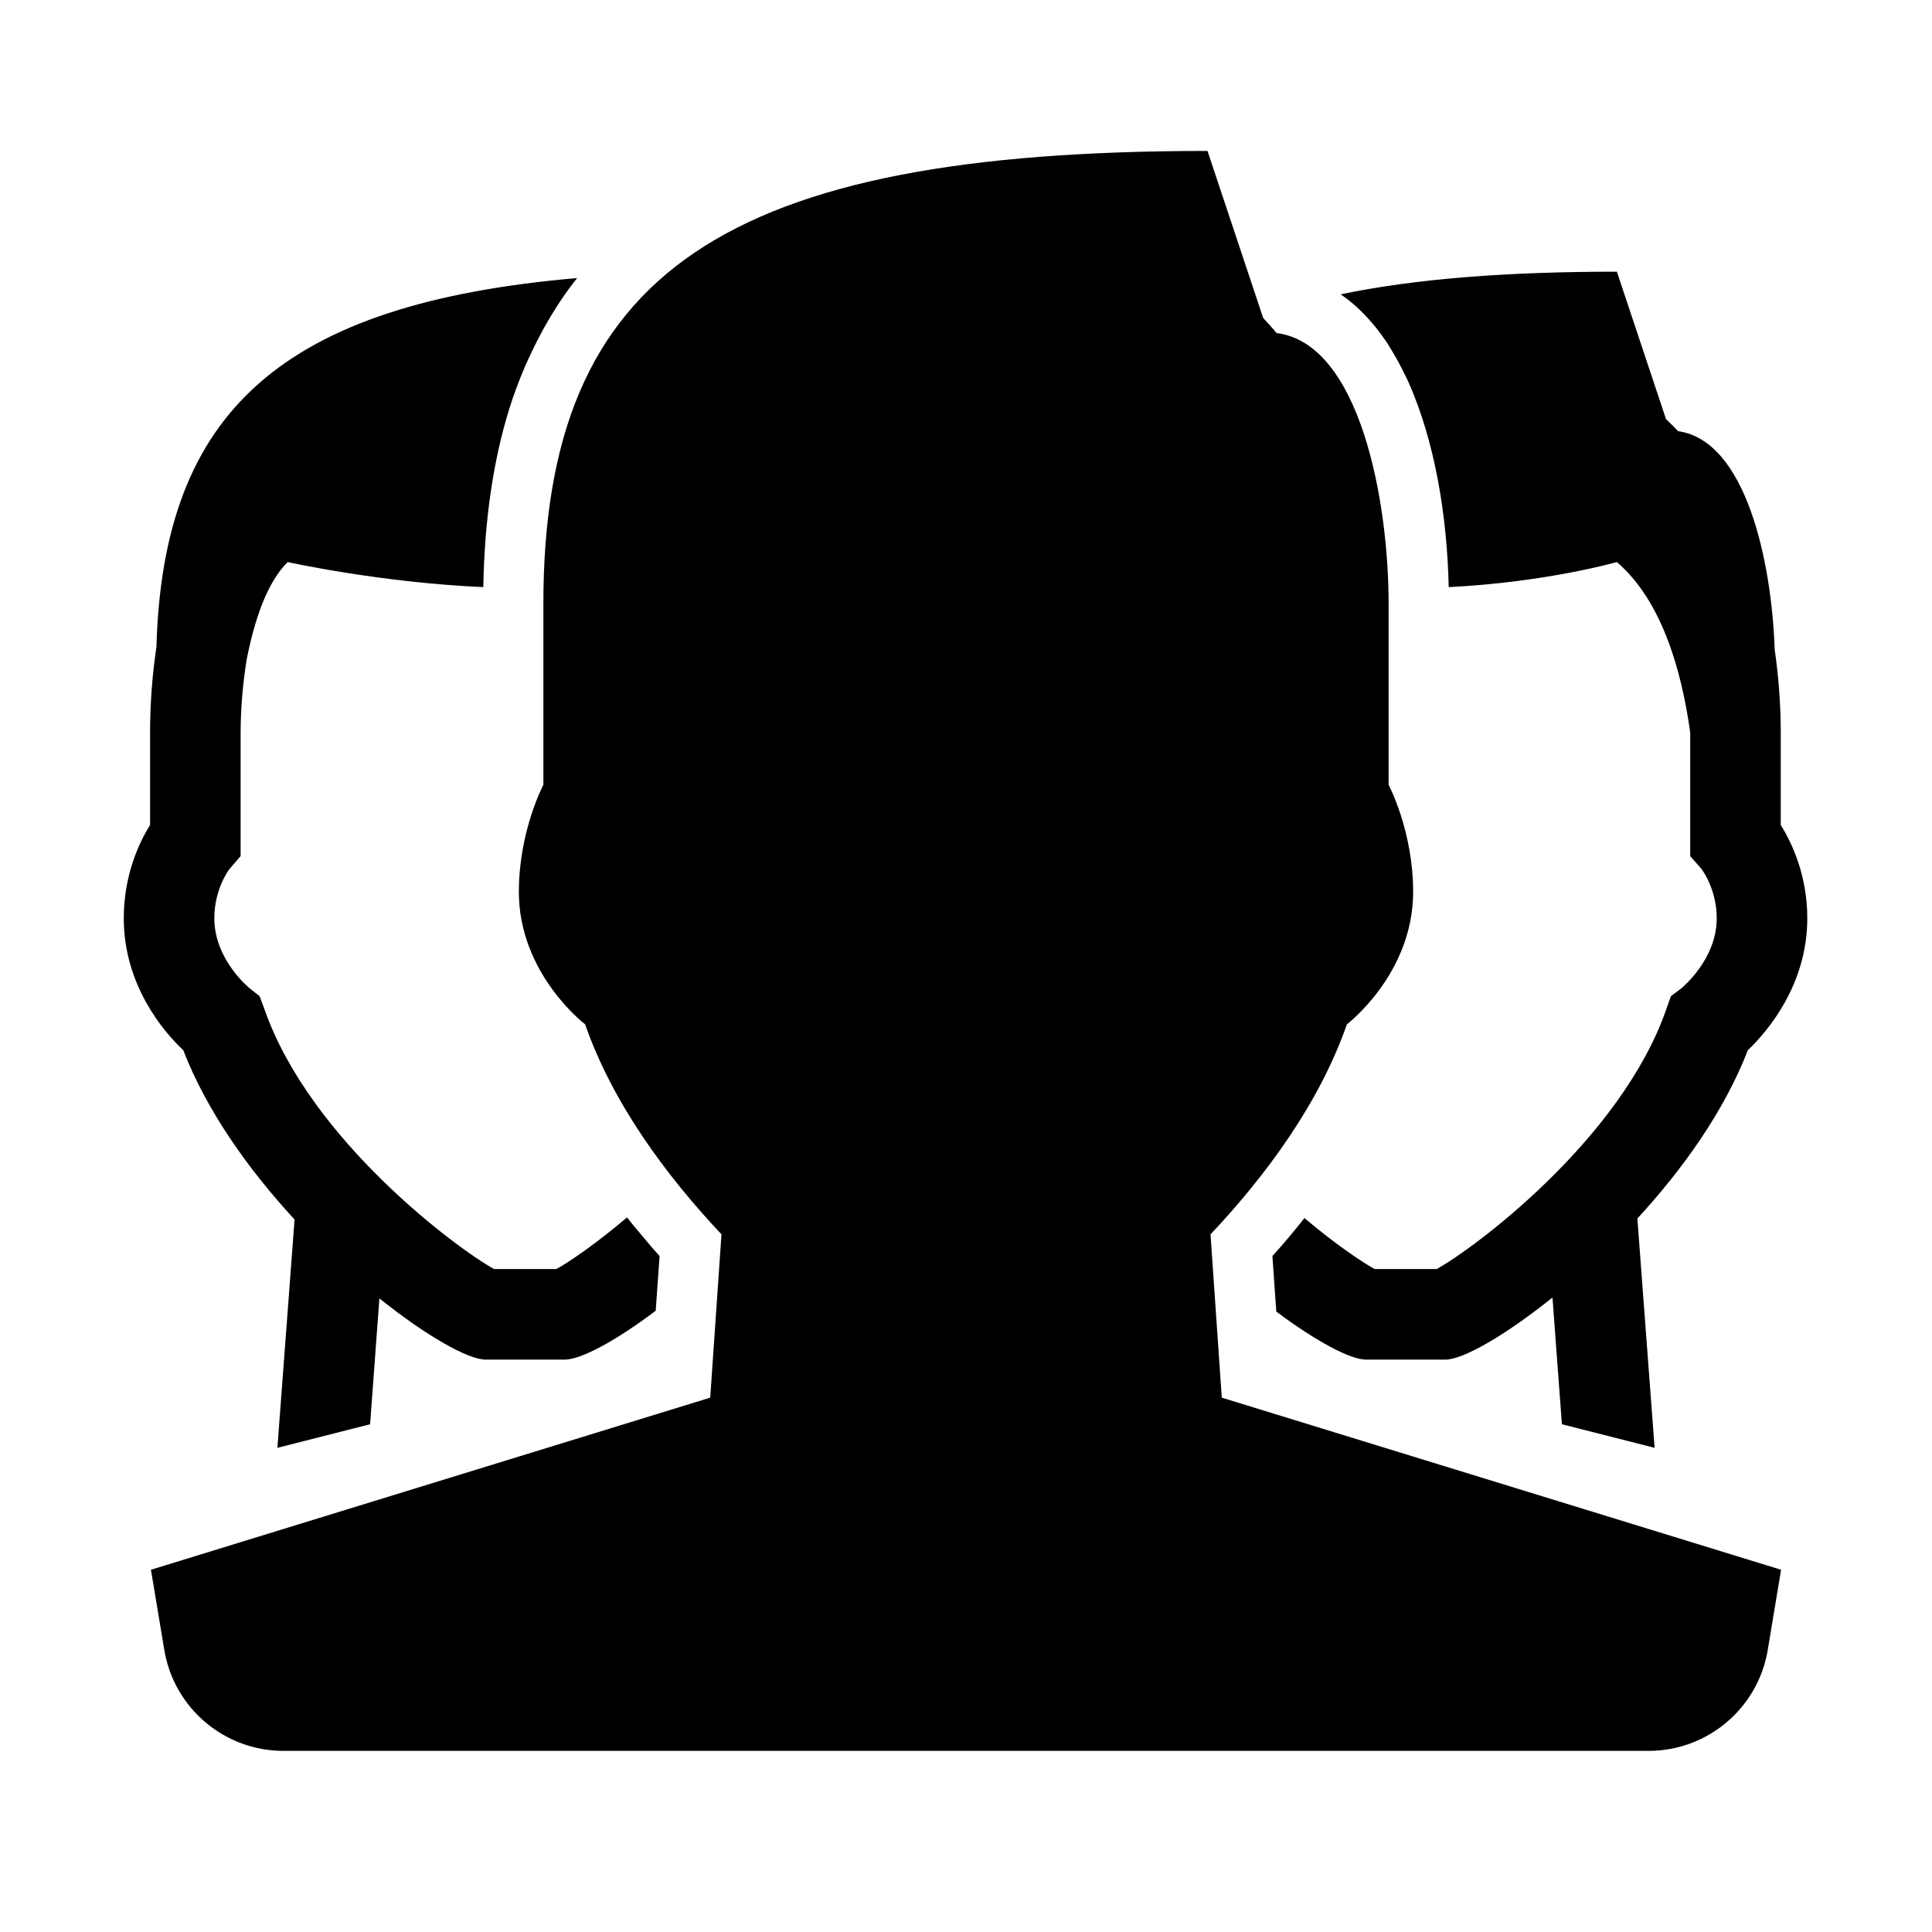
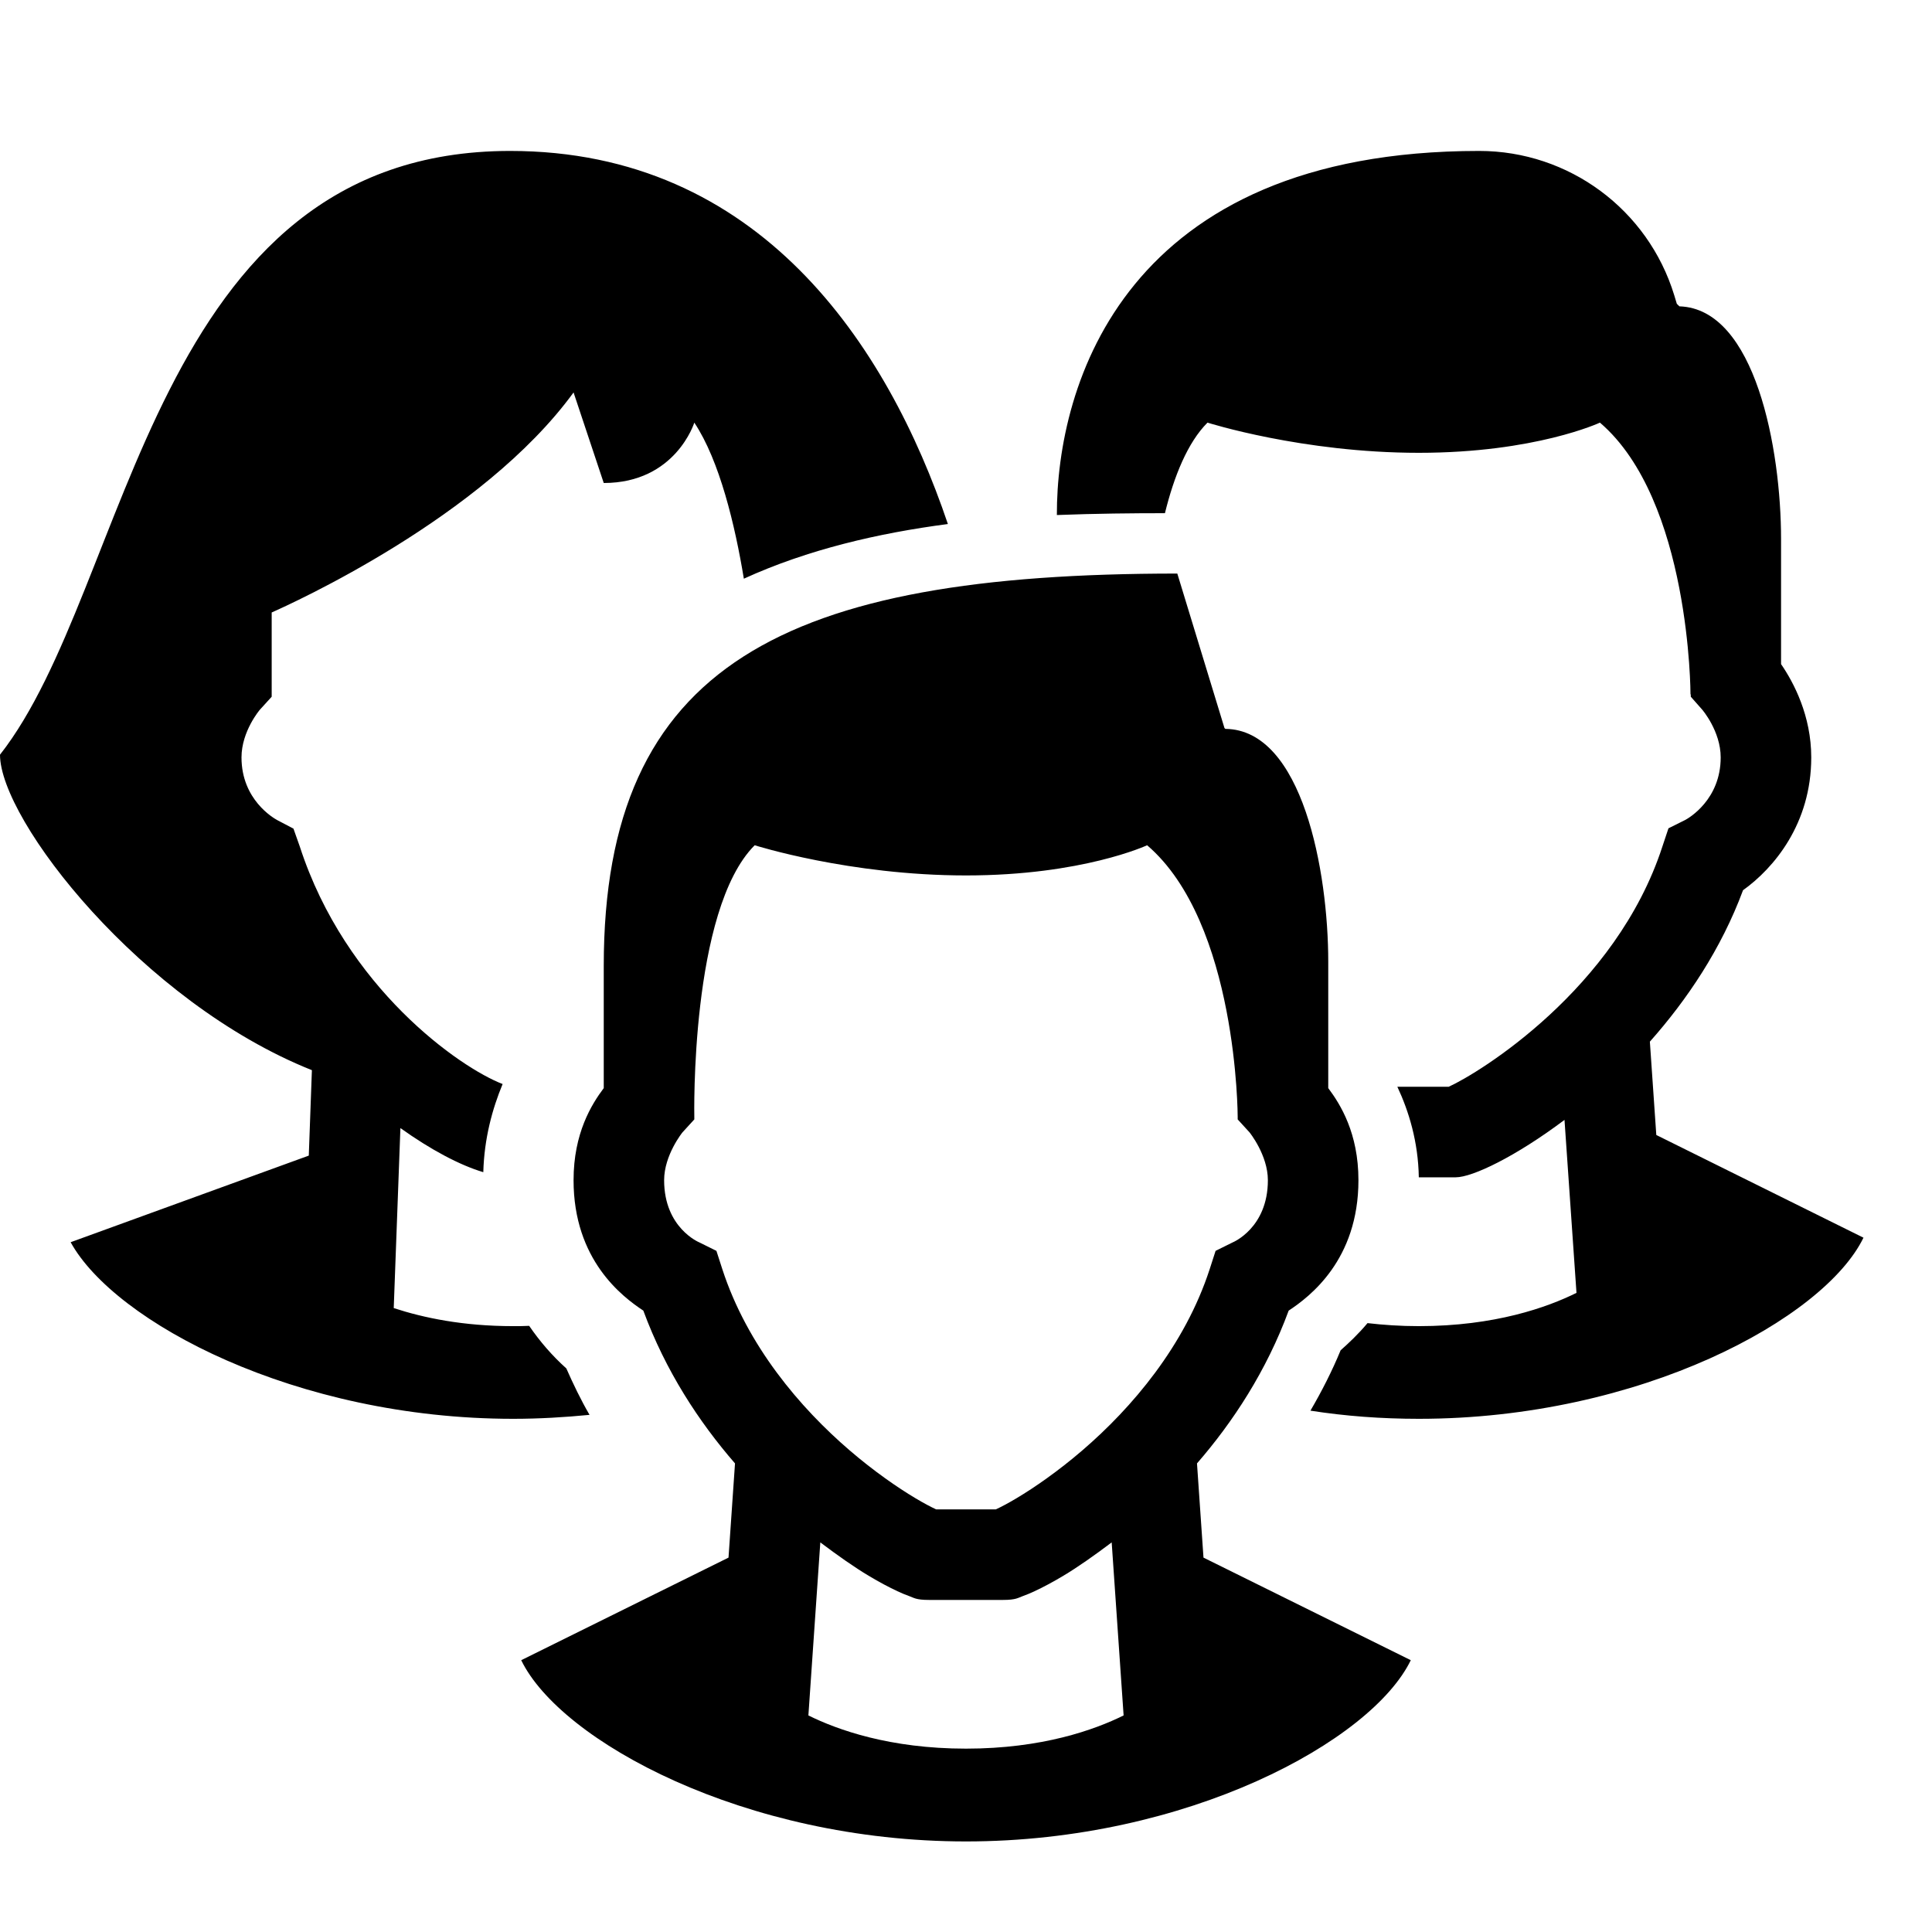
<svg xmlns="http://www.w3.org/2000/svg" x="0px" y="0px" width="100" height="100" viewBox="0 0 64 64">
-   <path d="M 40 5 C 24 5 18 9 18 20 L 18 26 C 18 26 17.188 27.523 17.188 29.543 C 17.188 32.267 19.383 33.932 19.383 33.932 C 20.287 36.529 22.048 38.923 23.9 40.889 L 23.527 46.299 L 5 52 L 5.443 54.658 C 5.764 56.586 7.434 58 9.389 58 L 32 58 L 54.611 58 C 56.566 58 58.237 56.586 58.559 54.658 L 59 52 L 40.473 46.299 L 40.1 40.891 C 41.952 38.925 43.713 36.529 44.617 33.932 C 44.617 33.932 46.812 32.268 46.812 29.543 C 46.812 27.523 46 26 46 26 L 46 20 C 46 16.617 45.06 11.381 42.289 11.033 C 42.147 10.86 41.995 10.698 41.844 10.533 L 40 5 z M 53.561 9 C 49.941 9 46.91 9.23 44.41 9.75 C 44.79 10.005 45.132 10.327 45.445 10.691 C 45.572 10.837 45.691 10.993 45.807 11.154 C 45.846 11.21 45.887 11.265 45.926 11.322 C 45.982 11.405 46.033 11.495 46.086 11.582 C 46.25 11.848 46.402 12.127 46.543 12.422 C 46.577 12.493 46.614 12.562 46.646 12.635 C 47.534 14.609 47.941 17.116 47.99 19.449 C 51.22 19.289 53.561 18.619 53.561 18.619 C 55.051 19.896 55.703 22.208 55.988 24.248 C 55.988 24.266 55.99 24.283 55.99 24.301 L 55.99 28.359 L 56.359 28.779 C 56.359 28.779 56.869 29.43 56.869 30.42 C 56.869 31.79 55.711 32.72 55.711 32.73 L 55.35 33 L 55.199 33.43 C 53.689 37.77 48.77 41.399 47.59 42.039 L 45.539 42.039 C 45.119 41.809 44.241 41.22 43.211 40.35 C 42.881 40.77 42.53 41.189 42.15 41.609 L 42.279 43.449 C 43.619 44.449 44.74 45.039 45.25 45.039 L 47.881 45.039 C 48.46 45.039 49.846 44.251 51.428 42.982 L 51.74 47.18 L 54.811 47.961 L 54.24 40.365 C 55.74 38.736 57.119 36.808 57.9 34.789 C 58.56 34.159 59.869 32.62 59.869 30.42 C 59.869 29 59.36 27.92 58.99 27.33 L 58.99 24.301 C 58.99 23.33 58.917 22.404 58.789 21.518 C 58.688 18.587 57.835 14.595 55.588 14.283 C 55.461 14.143 55.323 14.017 55.189 13.885 L 53.561 9 z M 19.119 9.211 C 9.347 10.056 5.4 13.621 5.182 21.432 C 5.045 22.343 4.971 23.3 4.971 24.301 L 4.971 27.33 C 4.601 27.92 4.1 29 4.1 30.42 C 4.1 32.62 5.4 34.159 6.07 34.789 C 6.857 36.821 8.248 38.762 9.758 40.398 L 9.189 47.961 L 12.26 47.18 L 12.568 43.012 C 14.137 44.265 15.51 45.039 16.09 45.039 L 18.711 45.039 C 19.231 45.039 20.371 44.44 21.721 43.42 L 21.85 41.609 C 21.66 41.399 21.471 41.181 21.301 40.971 C 21.151 40.791 20.999 40.619 20.859 40.439 C 20.829 40.399 20.8 40.36 20.77 40.33 C 19.73 41.21 18.85 41.809 18.43 42.039 L 16.369 42.039 C 15.189 41.399 10.27 37.77 8.76 33.43 L 8.6 33 L 8.26 32.73 C 8.25 32.72 7.1 31.79 7.1 30.42 C 7.1 29.43 7.599 28.789 7.609 28.779 L 7.971 28.359 L 7.971 24.301 C 7.971 23.482 8.041 22.655 8.172 21.842 C 8.436 20.517 8.843 19.302 9.529 18.619 C 9.529 18.619 12.59 19.299 16.01 19.449 C 16.05 17.212 16.34 15.269 16.859 13.58 C 17.016 13.068 17.201 12.587 17.398 12.123 C 17.455 11.991 17.517 11.866 17.576 11.738 C 17.706 11.456 17.846 11.184 17.99 10.918 C 18.329 10.307 18.699 9.734 19.119 9.211 z" />
+   <path d="M 16.9 5 C 4.97 5 4.37 19.44 0 25 C 1.1145521e-15 27.165 4.687 33.198 10.332 35.451 L 10.229 38.281 L 2.34 41.15 C 3.8 43.8 9.8 47 17 47 C 17.86 47 18.709 46.949 19.529 46.869 C 19.239 46.369 18.99 45.85 18.76 45.33 C 18.29 44.91 17.879 44.43 17.529 43.92 C 17.359 43.93 17.18 43.93 17 43.93 C 15.335 43.93 14.028 43.654 13.043 43.332 L 13.264 37.369 C 14.262 38.082 15.223 38.595 16.01 38.83 C 16.04 37.71 16.31 36.73 16.65 35.91 C 15.24 35.37 11.45 32.729 9.93 28.039 L 9.721 27.449 L 9.189 27.17 C 9.059 27.1 8 26.49 8 25.09 C 8 24.22 8.609 23.51 8.609 23.51 L 9 23.08 L 9 20.289 C 9.63 20.009 15.98 17.15 19 13 L 20 16 C 22.38 16 23 14 23 14 C 23.84 15.26 24.351 17.41 24.641 19.17 C 26.761 18.2 29.11 17.659 31.4 17.359 C 29.39 11.409 25.15 5 16.9 5 z M 49 5 C 37.25 5 35 12.751 35.01 17.061 C 36.31 17.011 37.53 17 38.59 17 C 38.89 15.78 39.34 14.66 40 14 C 40 14 43.14 15 47 15 C 50.86 15 53 14 53 14 C 56 16.57 56 23 56 23 L 56.008 23 L 56.01 23.08 L 56.381 23.5 C 56.391 23.51 57 24.22 57 25.09 C 57 26.49 55.94 27.1 55.83 27.16 L 55.27 27.439 L 55.07 28.039 C 53.53 32.779 48.97 35.56 47.99 36 L 47 36 L 46.289 36 C 46.669 36.81 46.98 37.82 47 39 L 48.221 39 C 48.778 39 50.21 38.312 51.826 37.098 L 52.223 42.828 C 51.262 43.304 49.523 43.93 47 43.93 C 46.39 43.93 45.821 43.89 45.301 43.83 C 44.991 44.2 44.68 44.49 44.41 44.73 C 44.13 45.41 43.79 46.08 43.41 46.73 C 44.56 46.91 45.76 47 47 47 C 54.34 47 60.43 43.68 61.73 41 L 54.867 37.598 L 54.654 34.506 C 55.89 33.114 57.019 31.433 57.74 29.49 C 58.76 28.76 60 27.29 60 25.09 C 60 23.71 59.42 22.61 59 22 L 59 19.5 L 59 17.859 C 59 14.885 58.152 10.227 55.633 10.148 C 55.605 10.119 55.575 10.093 55.547 10.064 L 55.461 9.779 C 54.591 6.939 51.97 5 49 5 z M 39 19 C 26 19 20 22 20 32 L 20 33.5 L 20 36.045 C 19.595 36.586 19 37.538 19 39.096 C 19 41.739 20.615 42.956 21.311 43.416 C 22.047 45.414 23.156 47.105 24.348 48.477 L 24.133 51.598 L 17.266 54.996 C 18.565 57.675 24.662 61 32 61 C 39.338 61 45.435 57.675 46.734 54.996 L 39.867 51.598 L 39.652 48.477 C 40.844 47.105 41.953 45.414 42.689 43.416 C 43.385 42.956 45 41.739 45 39.096 C 45 37.538 44.405 36.586 44 36.045 L 44 33.5 L 44 31.857 C 44 28.866 43.146 24.172 40.592 24.145 C 40.583 24.135 40.572 24.127 40.562 24.117 L 39 19 z M 25 28 C 25 28 28.143 29 32 29 C 35.857 29 38 28 38 28 C 41 30.571 41 37 41 37 L 41 37.082 L 41.393 37.512 C 41.393 37.512 42 38.262 42 39.096 C 42 40.681 40.834 41.156 40.834 41.156 L 40.268 41.436 L 40.074 42.037 C 39.247 44.585 37.488 46.642 35.857 48.043 C 35.042 48.744 34.261 49.28 33.684 49.625 C 33.395 49.798 33.155 49.923 33.006 49.992 C 32.996 49.997 32.998 49.996 32.988 50 L 32 50 L 31.012 50 C 31.002 49.996 31.004 49.997 30.994 49.992 C 30.845 49.923 30.605 49.798 30.316 49.625 C 29.739 49.28 28.958 48.744 28.143 48.043 C 26.512 46.642 24.753 44.585 23.926 42.037 L 23.732 41.436 L 23.166 41.156 C 23.166 41.156 22 40.681 22 39.096 C 22 38.262 22.607 37.512 22.607 37.512 L 23 37.082 L 23 37 C 23 37 22.857 30.143 25 28 z M 27.174 51.094 C 27.755 51.532 28.309 51.921 28.775 52.199 C 29.138 52.416 29.454 52.583 29.729 52.711 C 29.866 52.775 29.991 52.828 30.129 52.877 C 30.267 52.925 30.336 53 30.777 53 L 32 53 L 33.223 53 C 33.664 53 33.733 52.925 33.871 52.877 C 34.009 52.828 34.134 52.775 34.271 52.711 C 34.546 52.583 34.862 52.416 35.225 52.199 C 35.691 51.921 36.245 51.532 36.826 51.094 L 37.221 56.826 C 36.26 57.302 34.523 57.926 32 57.926 C 29.477 57.926 27.74 57.302 26.779 56.826 L 27.174 51.094 z" />
</svg>
